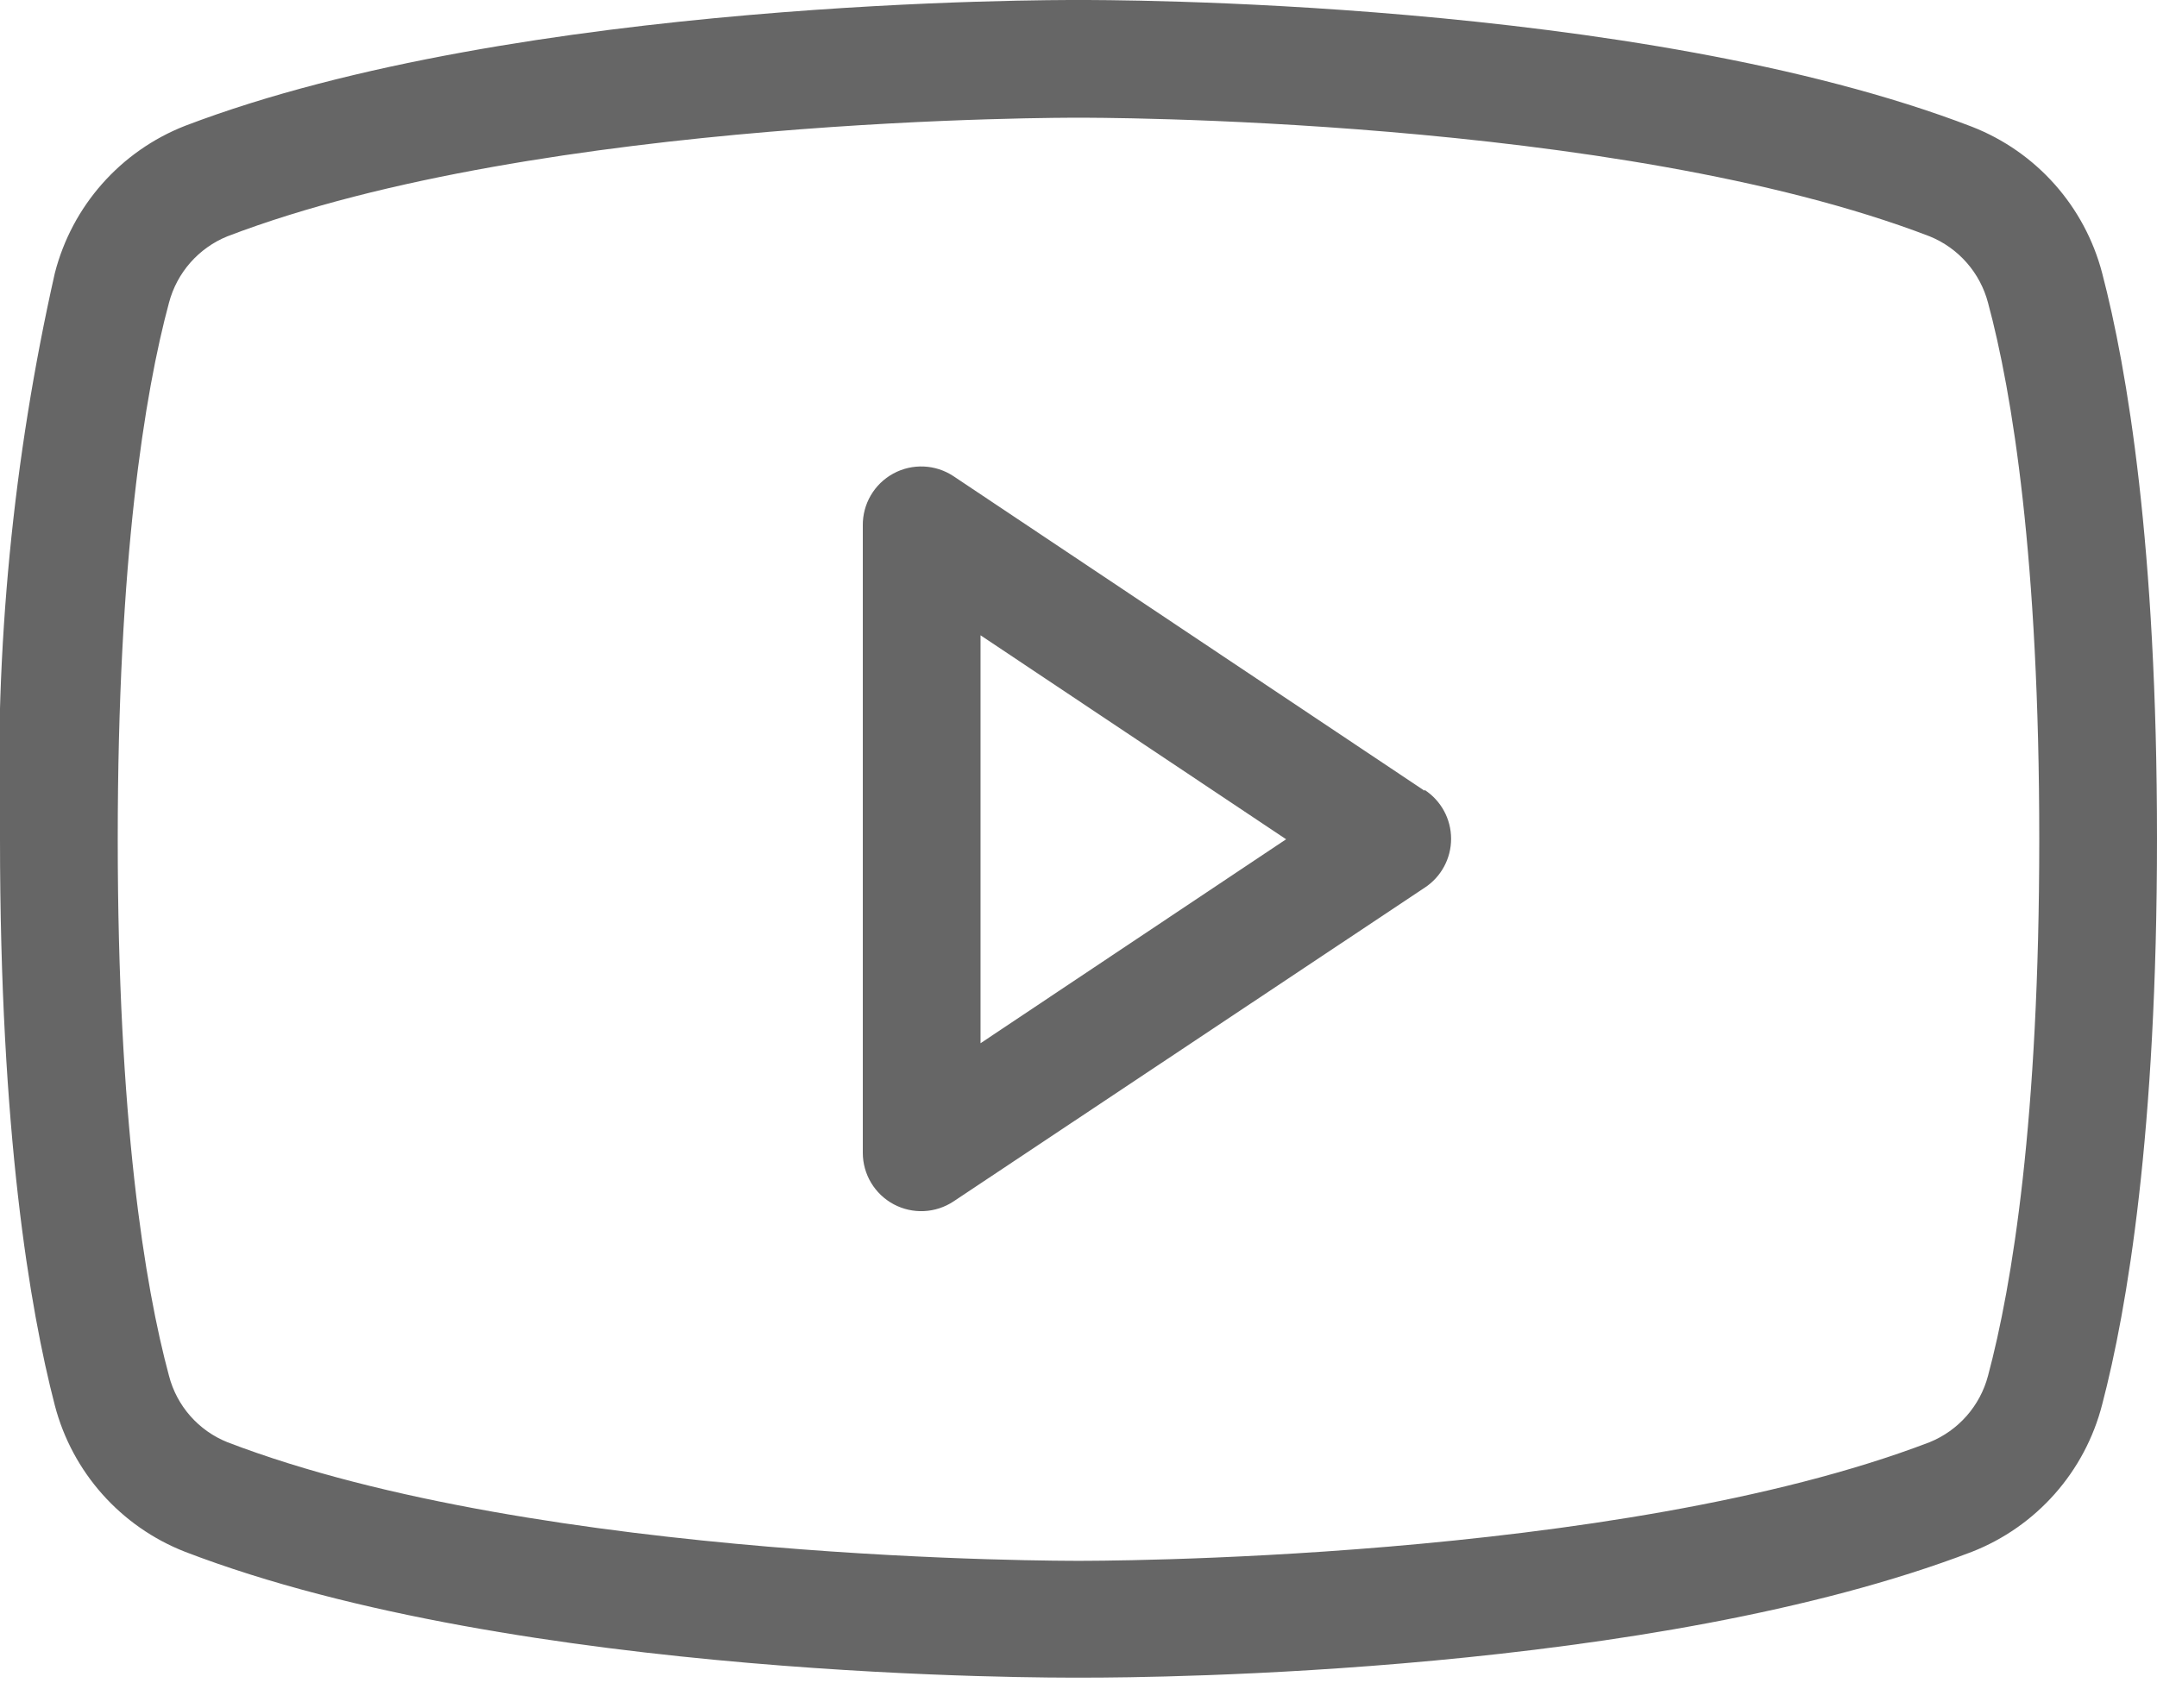
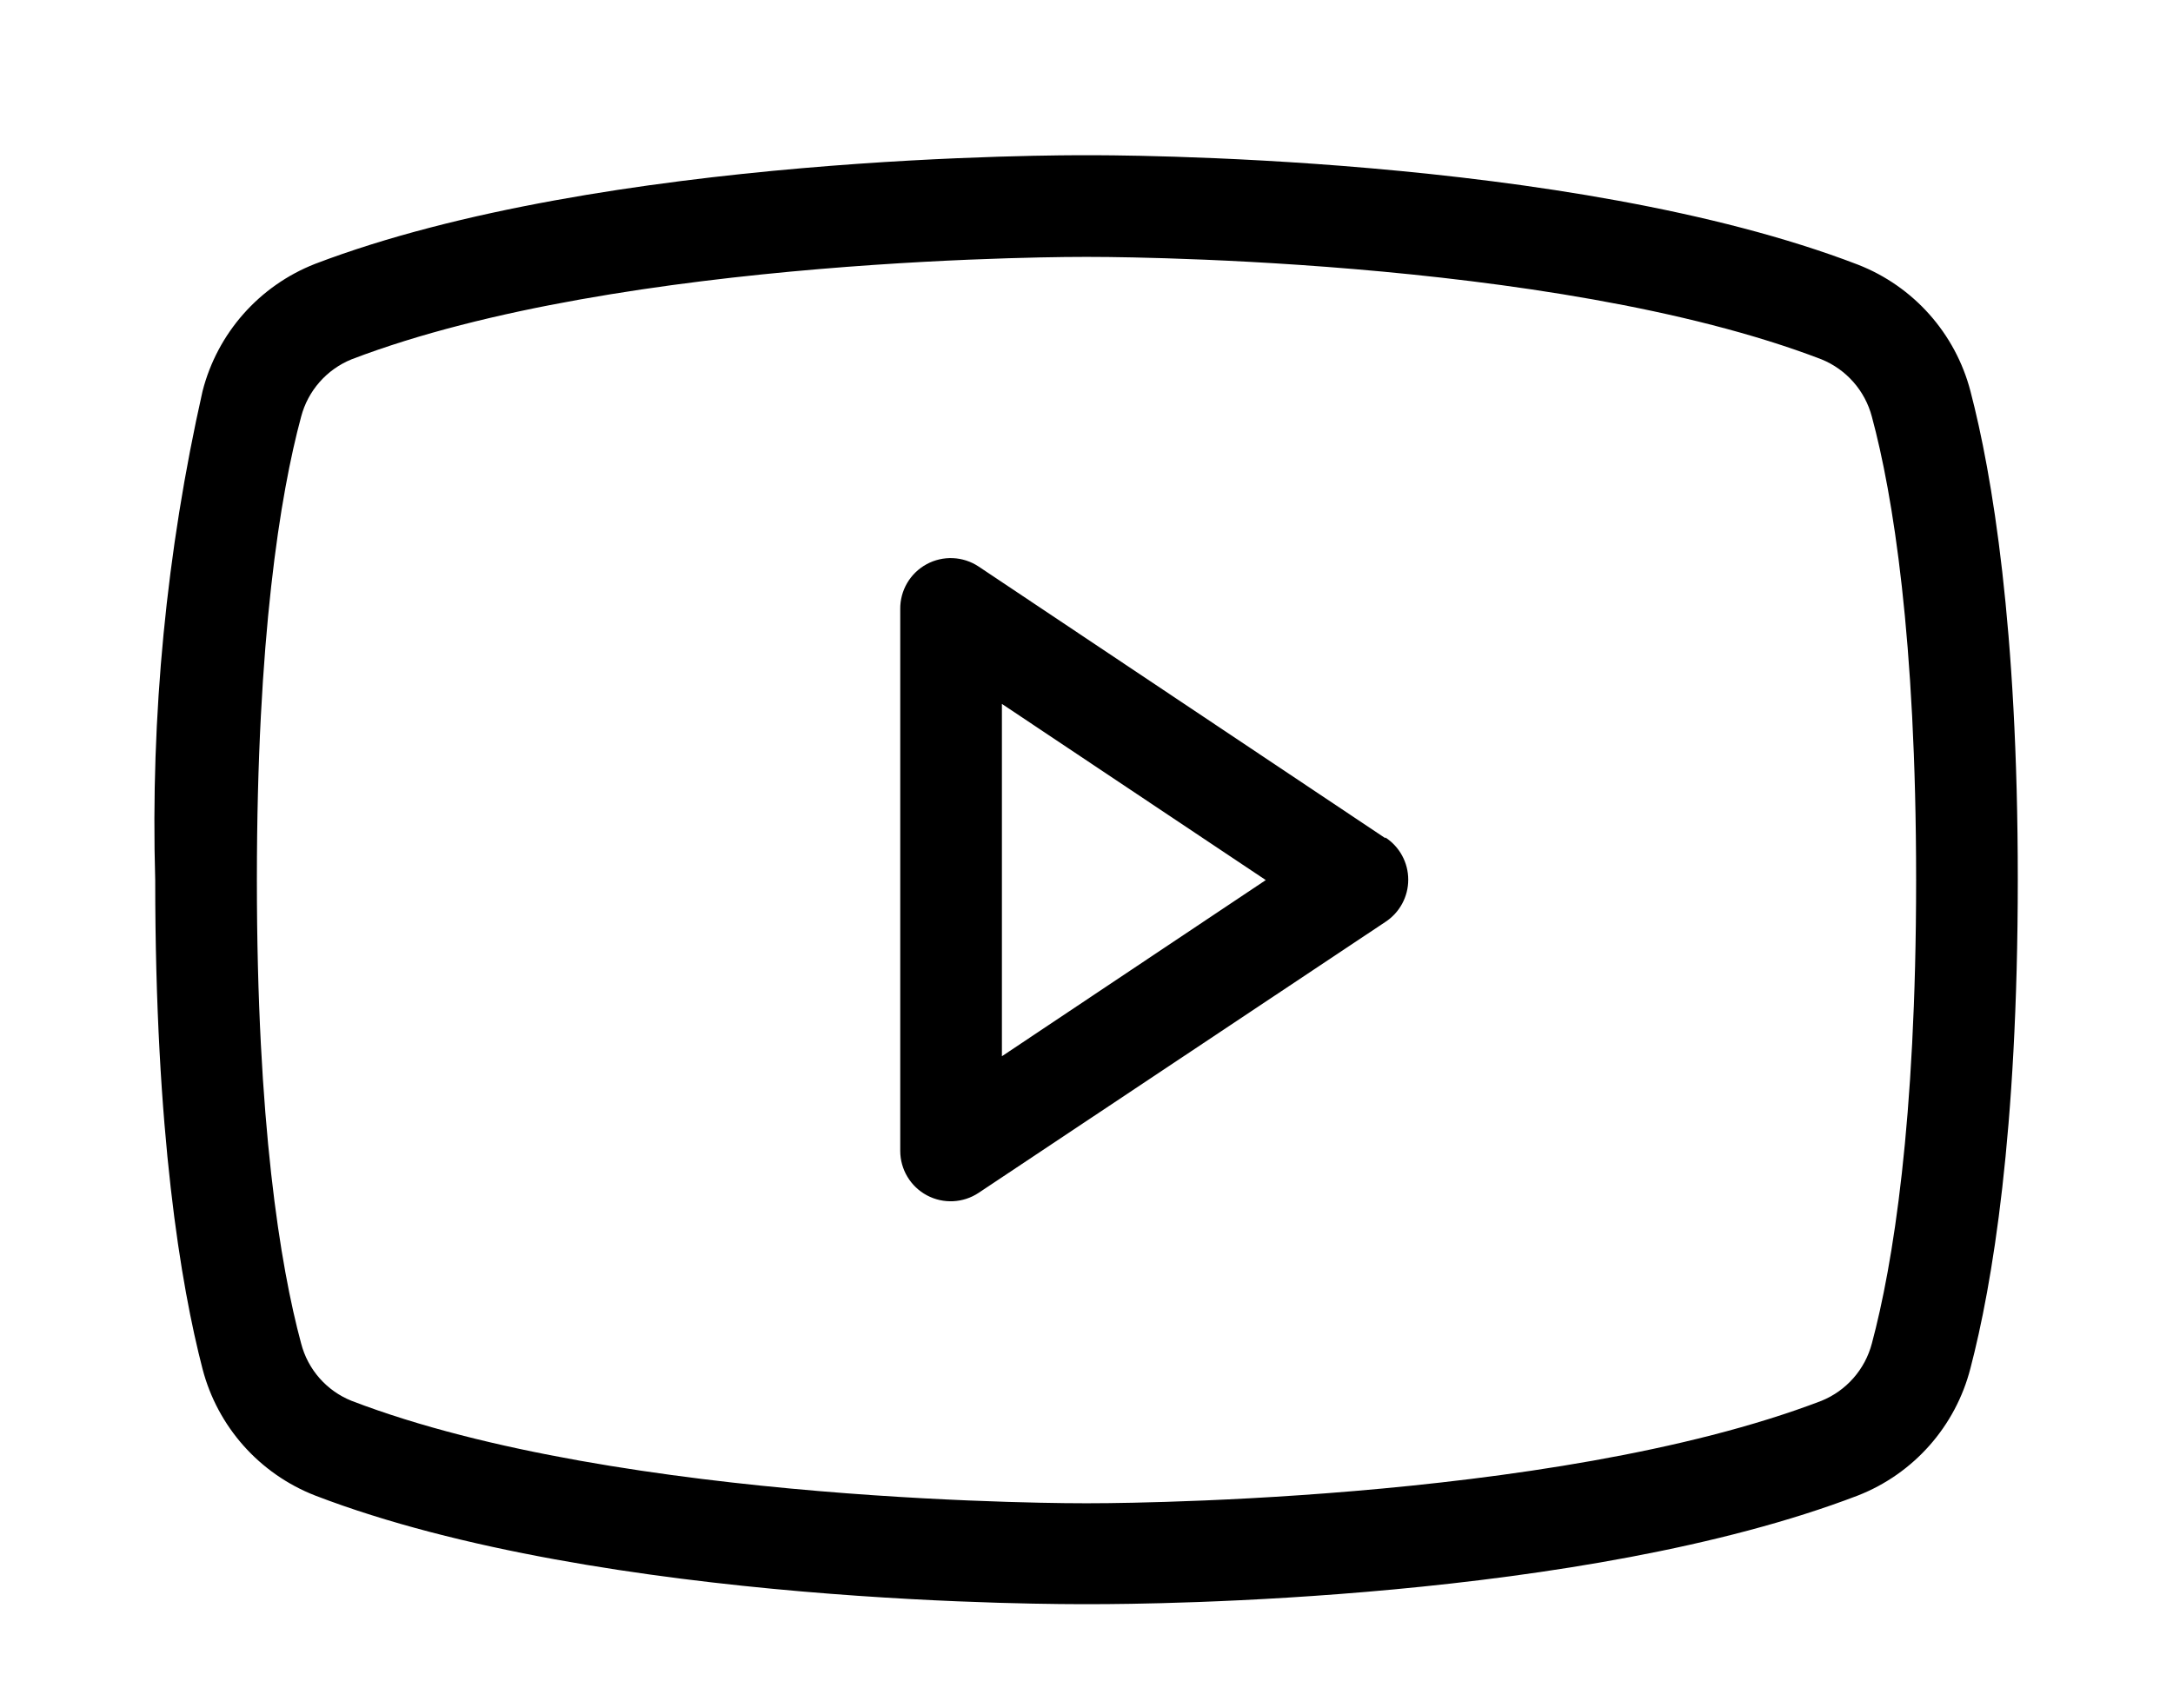
- <svg xmlns="http://www.w3.org/2000/svg" viewBox="0 0 24 19" fill="none">
-   <path d="m15.85 8.8-5.24-3.5a.65.65 0 0 0-1.01.55v6.98a.65.65 0 0 0 1.01.54l5.24-3.49a.65.65 0 0 0 0-1.09Zm-4.94 2.8v-4.53l3.4 2.27-3.4 2.27Zm12.48-8.56a2.4 2.4 0 0 0-1.45-1.63c-3.72-1.43-9.69-1.41-9.94-1.41s-6.22-.02-9.94 1.4a2.4 2.4 0 0 0-1.45 1.64 25.32 25.32 0 0 0-.61 6.3c0 3.26.33 5.22.61 6.3a2.4 2.4 0 0 0 1.45 1.63c3.72 1.43 9.69 1.4 9.94 1.4h.08c.75 0 6.31-.04 9.86-1.4a2.4 2.4 0 0 0 1.45-1.64c.28-1.07.61-3.03.61-6.3 0-3.25-.33-5.22-.61-6.29Zm-1.27 12.27a1.1 1.1 0 0 1-.65.74c-3.5 1.34-9.4 1.32-9.47 1.32-.07 0-5.98.02-9.47-1.32a1.09 1.09 0 0 1-.65-.74c-.27-1-.57-2.85-.57-5.97 0-3.12.3-4.97.57-5.97a1.1 1.1 0 0 1 .65-.74c3.5-1.34 9.4-1.32 9.47-1.32.07 0 5.98-.02 9.47 1.32a1.1 1.1 0 0 1 .65.74c.27 1 .57 2.85.57 5.97 0 3.12-.3 4.96-.57 5.97Z" fill="#666" />
+ <svg xmlns="http://www.w3.org/2000/svg" viewBox="0 0 28 22" fill="currentColor">
+   <path d="m17.85 10.8-5.24-3.5a.65.65 0 0 0-1.01.55v6.98a.65.65 0 0 0 1.01.54l5.24-3.49a.65.65 0 0 0 0-1.09Zm-4.94 2.8v-4.53l3.4 2.27-3.4 2.27Zm12.48-8.56a2.4 2.4 0 0 0-1.45-1.63c-3.72-1.43-9.69-1.41-9.94-1.41s-6.22-.02-9.94 1.4a2.4 2.4 0 0 0-1.45 1.64 25.32 25.32 0 0 0-.61 6.3c0 3.26.33 5.22.61 6.3a2.4 2.4 0 0 0 1.45 1.63c3.72 1.43 9.69 1.4 9.94 1.4h.08c.75 0 6.31-.04 9.86-1.4a2.4 2.4 0 0 0 1.45-1.64c.28-1.07.61-3.03.61-6.3 0-3.25-.33-5.22-.61-6.29Zm-1.27 12.27a1.1 1.1 0 0 1-.65.74c-3.5 1.34-9.4 1.32-9.47 1.32-.07 0-5.98.02-9.47-1.32a1.09 1.09 0 0 1-.65-.74c-.27-1-.57-2.85-.57-5.97 0-3.12.3-4.97.57-5.97a1.1 1.1 0 0 1 .65-.74c3.5-1.34 9.4-1.32 9.47-1.32.07 0 5.98-.02 9.47 1.32a1.1 1.1 0 0 1 .65.74c.27 1 .57 2.85.57 5.97 0 3.12-.3 4.96-.57 5.97Z" />
</svg>
